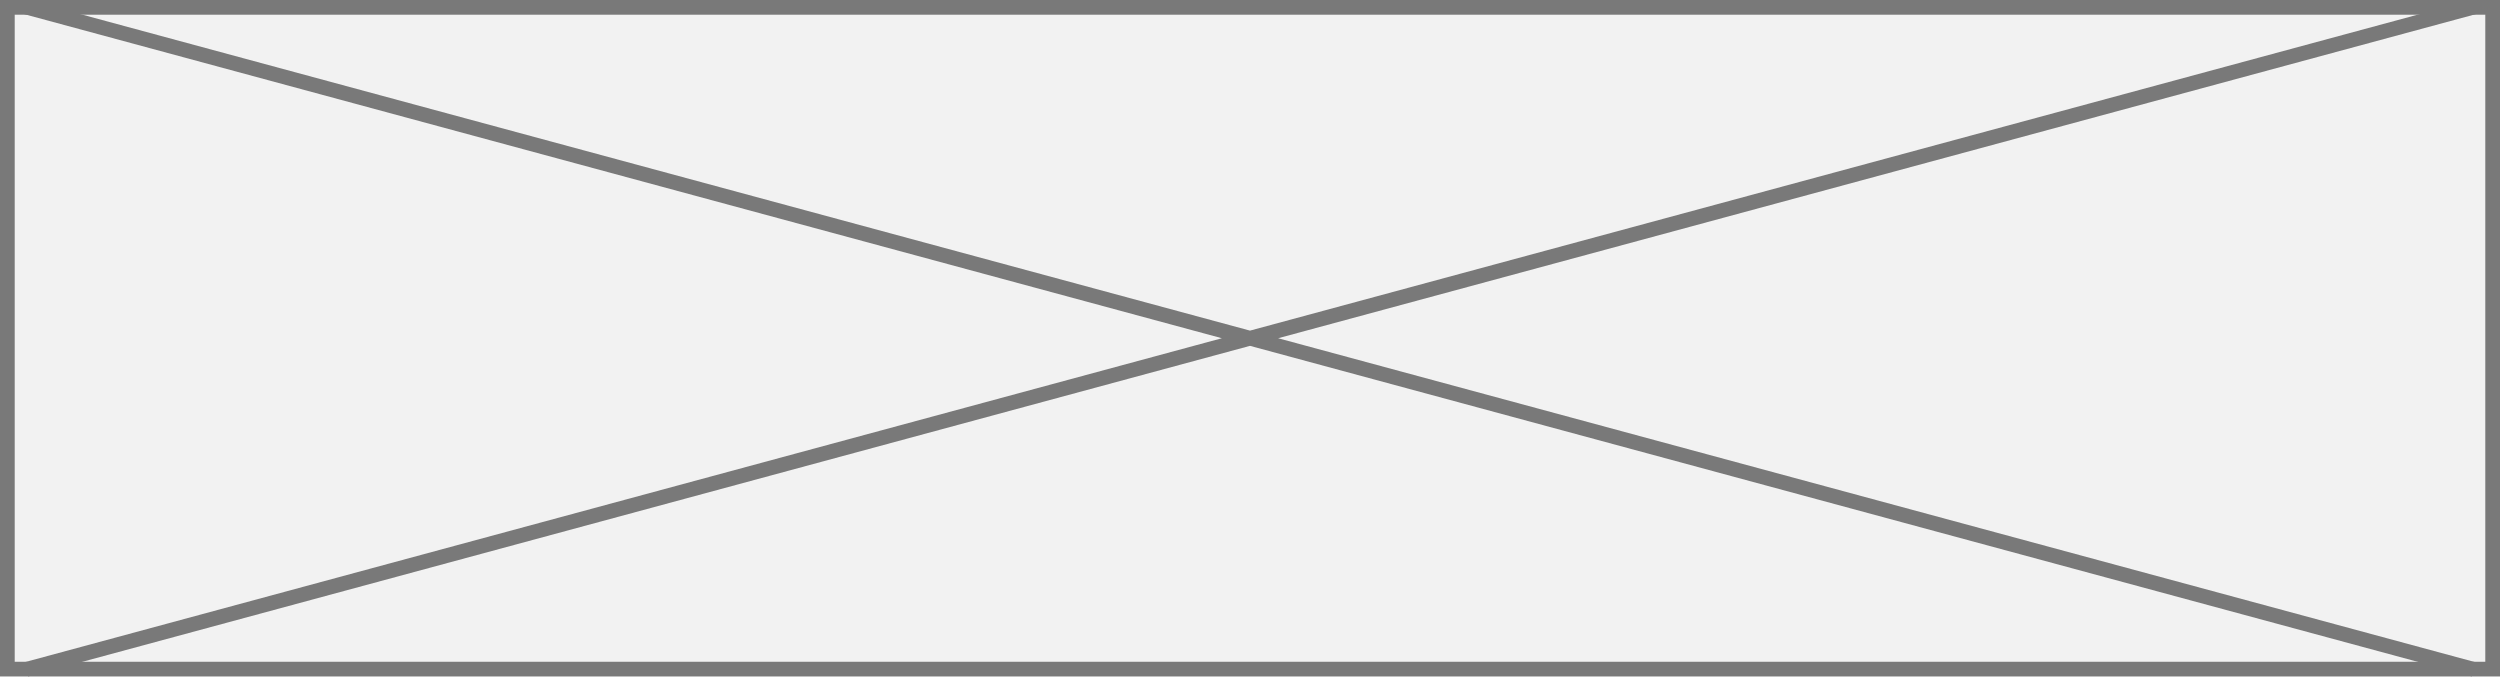
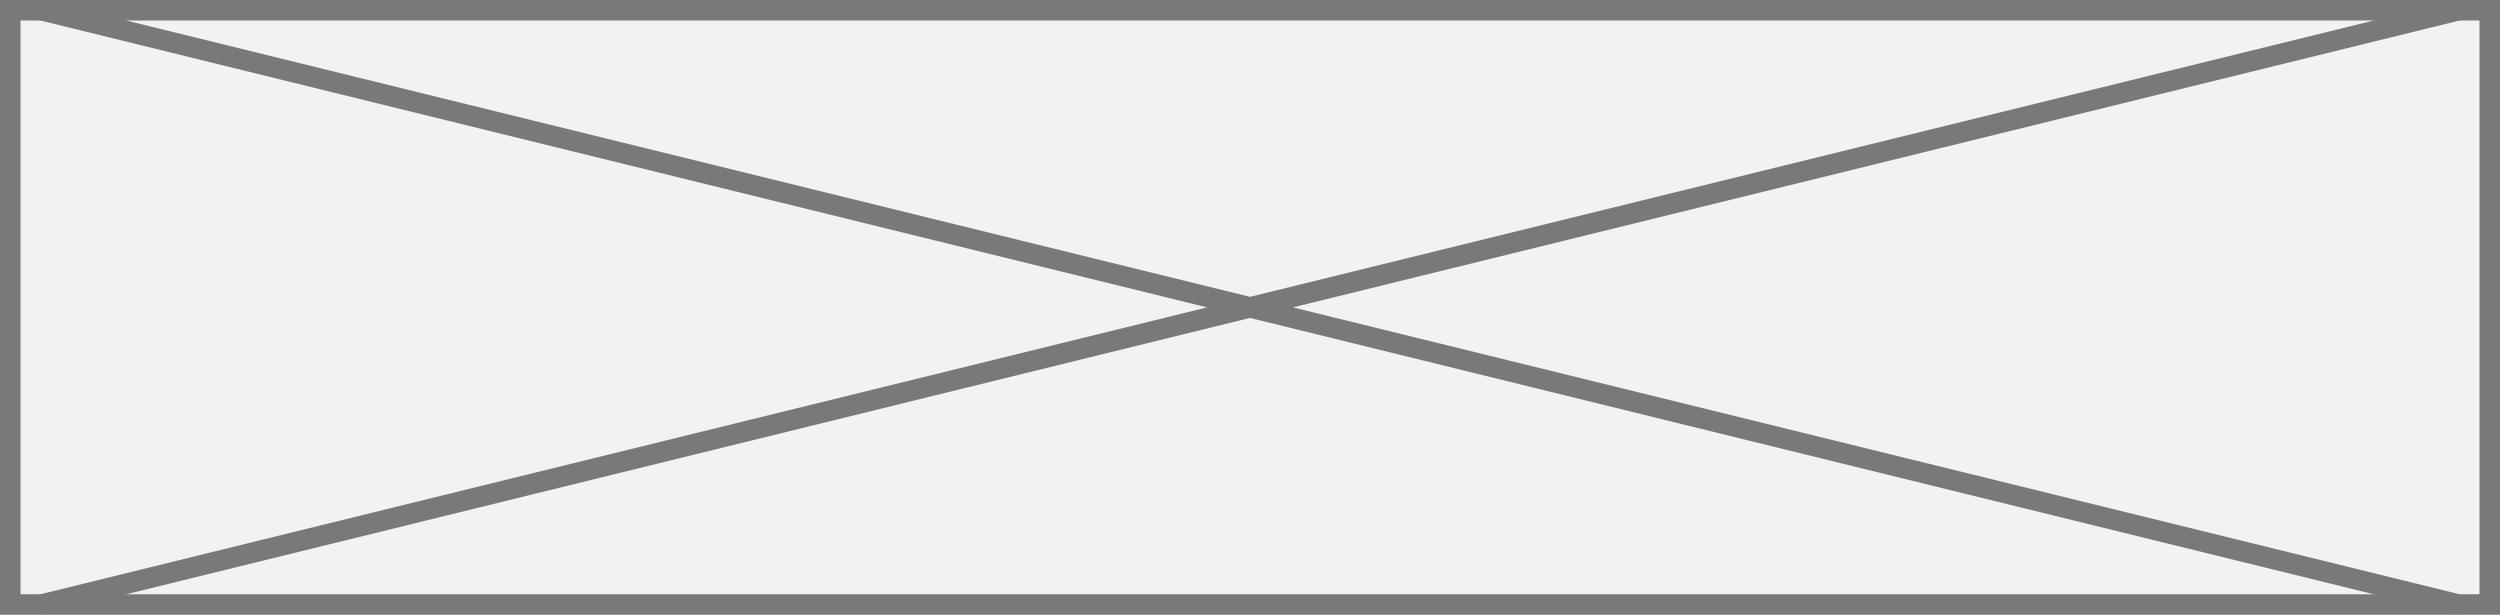
- <svg xmlns="http://www.w3.org/2000/svg" version="1.1" width="170px" height="46px">
-   <g transform="matrix(1 0 0 1 -10 -34 )">
-     <path d="M 10.5 34.5  L 179.5 34.5  L 179.5 79.5  L 10.5 79.5  L 10.5 34.5  Z " fill-rule="nonzero" fill="#f2f2f2" stroke="none" />
-     <path d="M 10.5 34.5  L 179.5 34.5  L 179.5 79.5  L 10.5 79.5  L 10.5 34.5  Z " stroke-width="1" stroke="#797979" fill="none" />
-     <path d="M 11.784 34.483  L 178.216 79.517  M 178.216 34.483  L 11.784 79.517  " stroke-width="1" stroke="#797979" fill="none" />
+ <svg xmlns="http://www.w3.org/2000/svg" version="1.1" width="122px" height="30px">
+   <g transform="matrix(1 0 0 1 -688 -56 )">
+     <path d="M 688.5 56.5  L 809.5 56.5  L 809.5 85.5  L 688.5 85.5  L 688.5 56.5  Z " fill-rule="nonzero" fill="#f2f2f2" stroke="none" />
+     <path d="M 688.5 56.5  L 809.5 56.5  L 809.5 85.5  L 688.5 85.5  L 688.5 56.5  Z " stroke-width="1" stroke="#797979" fill="none" />
+     <path d="M 689.975 56.486  L 808.025 85.514  M 808.025 56.486  L 689.975 85.514  " stroke-width="1" stroke="#797979" fill="none" />
  </g>
</svg>
